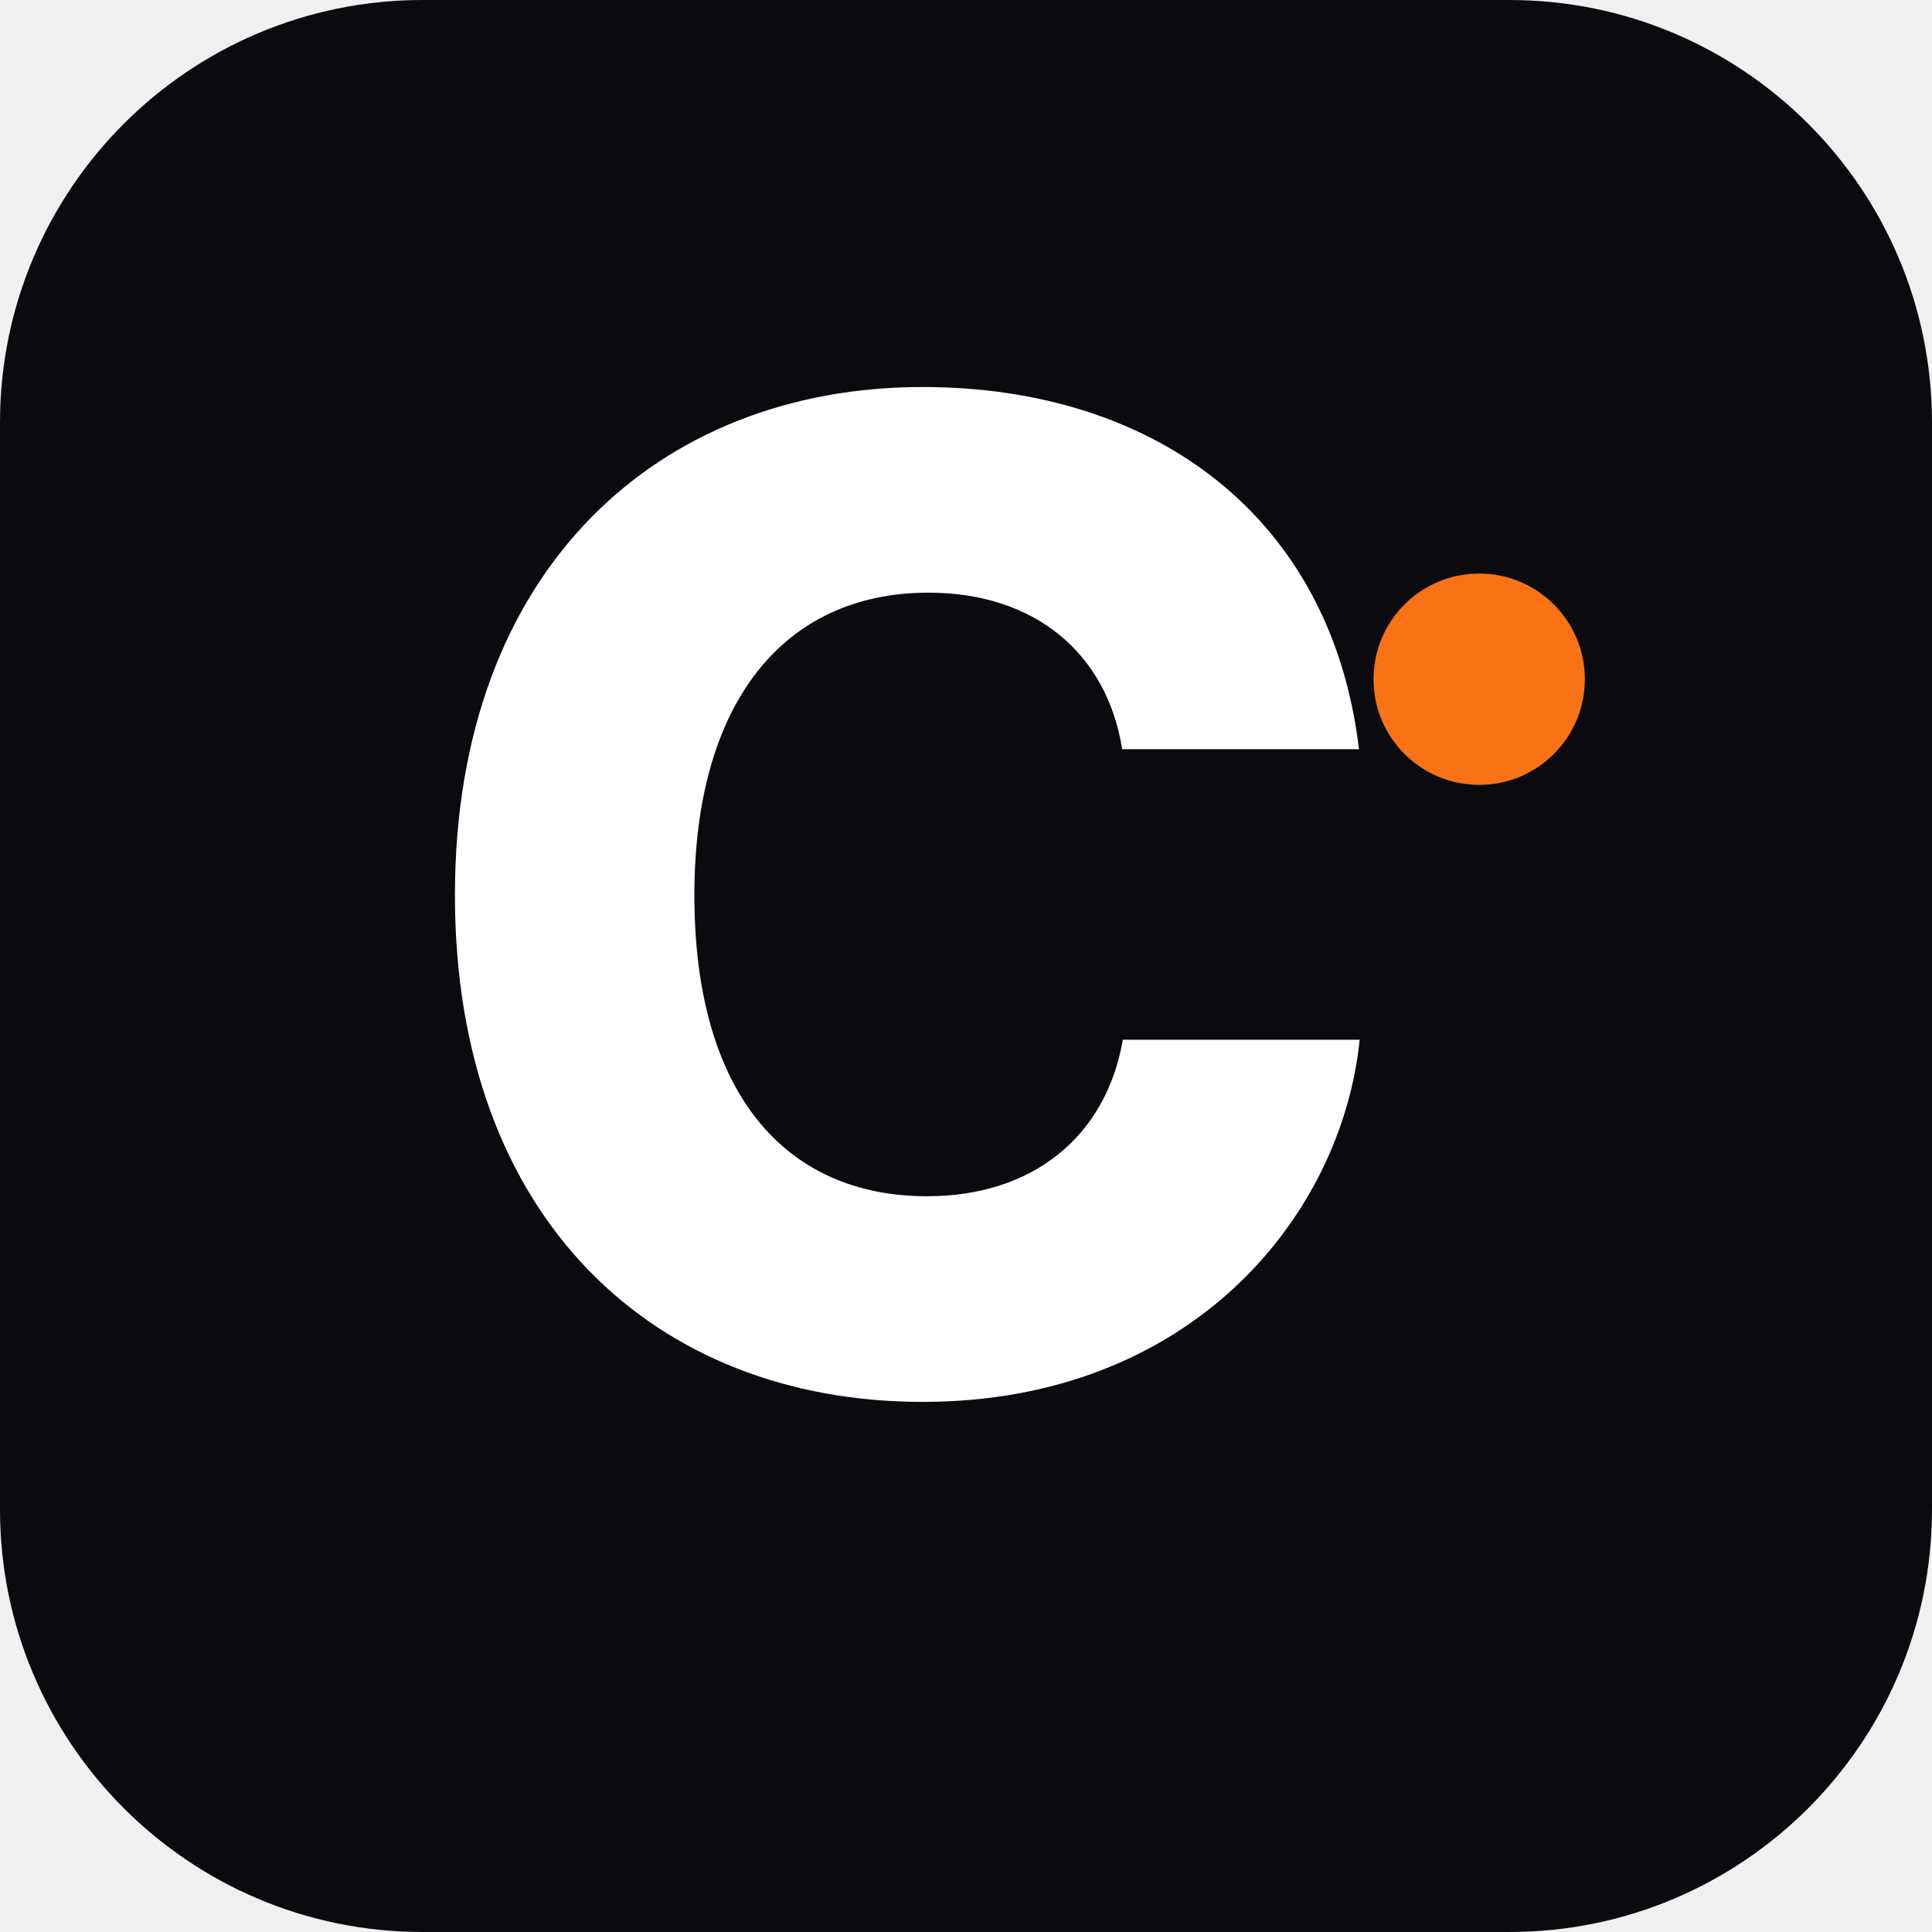
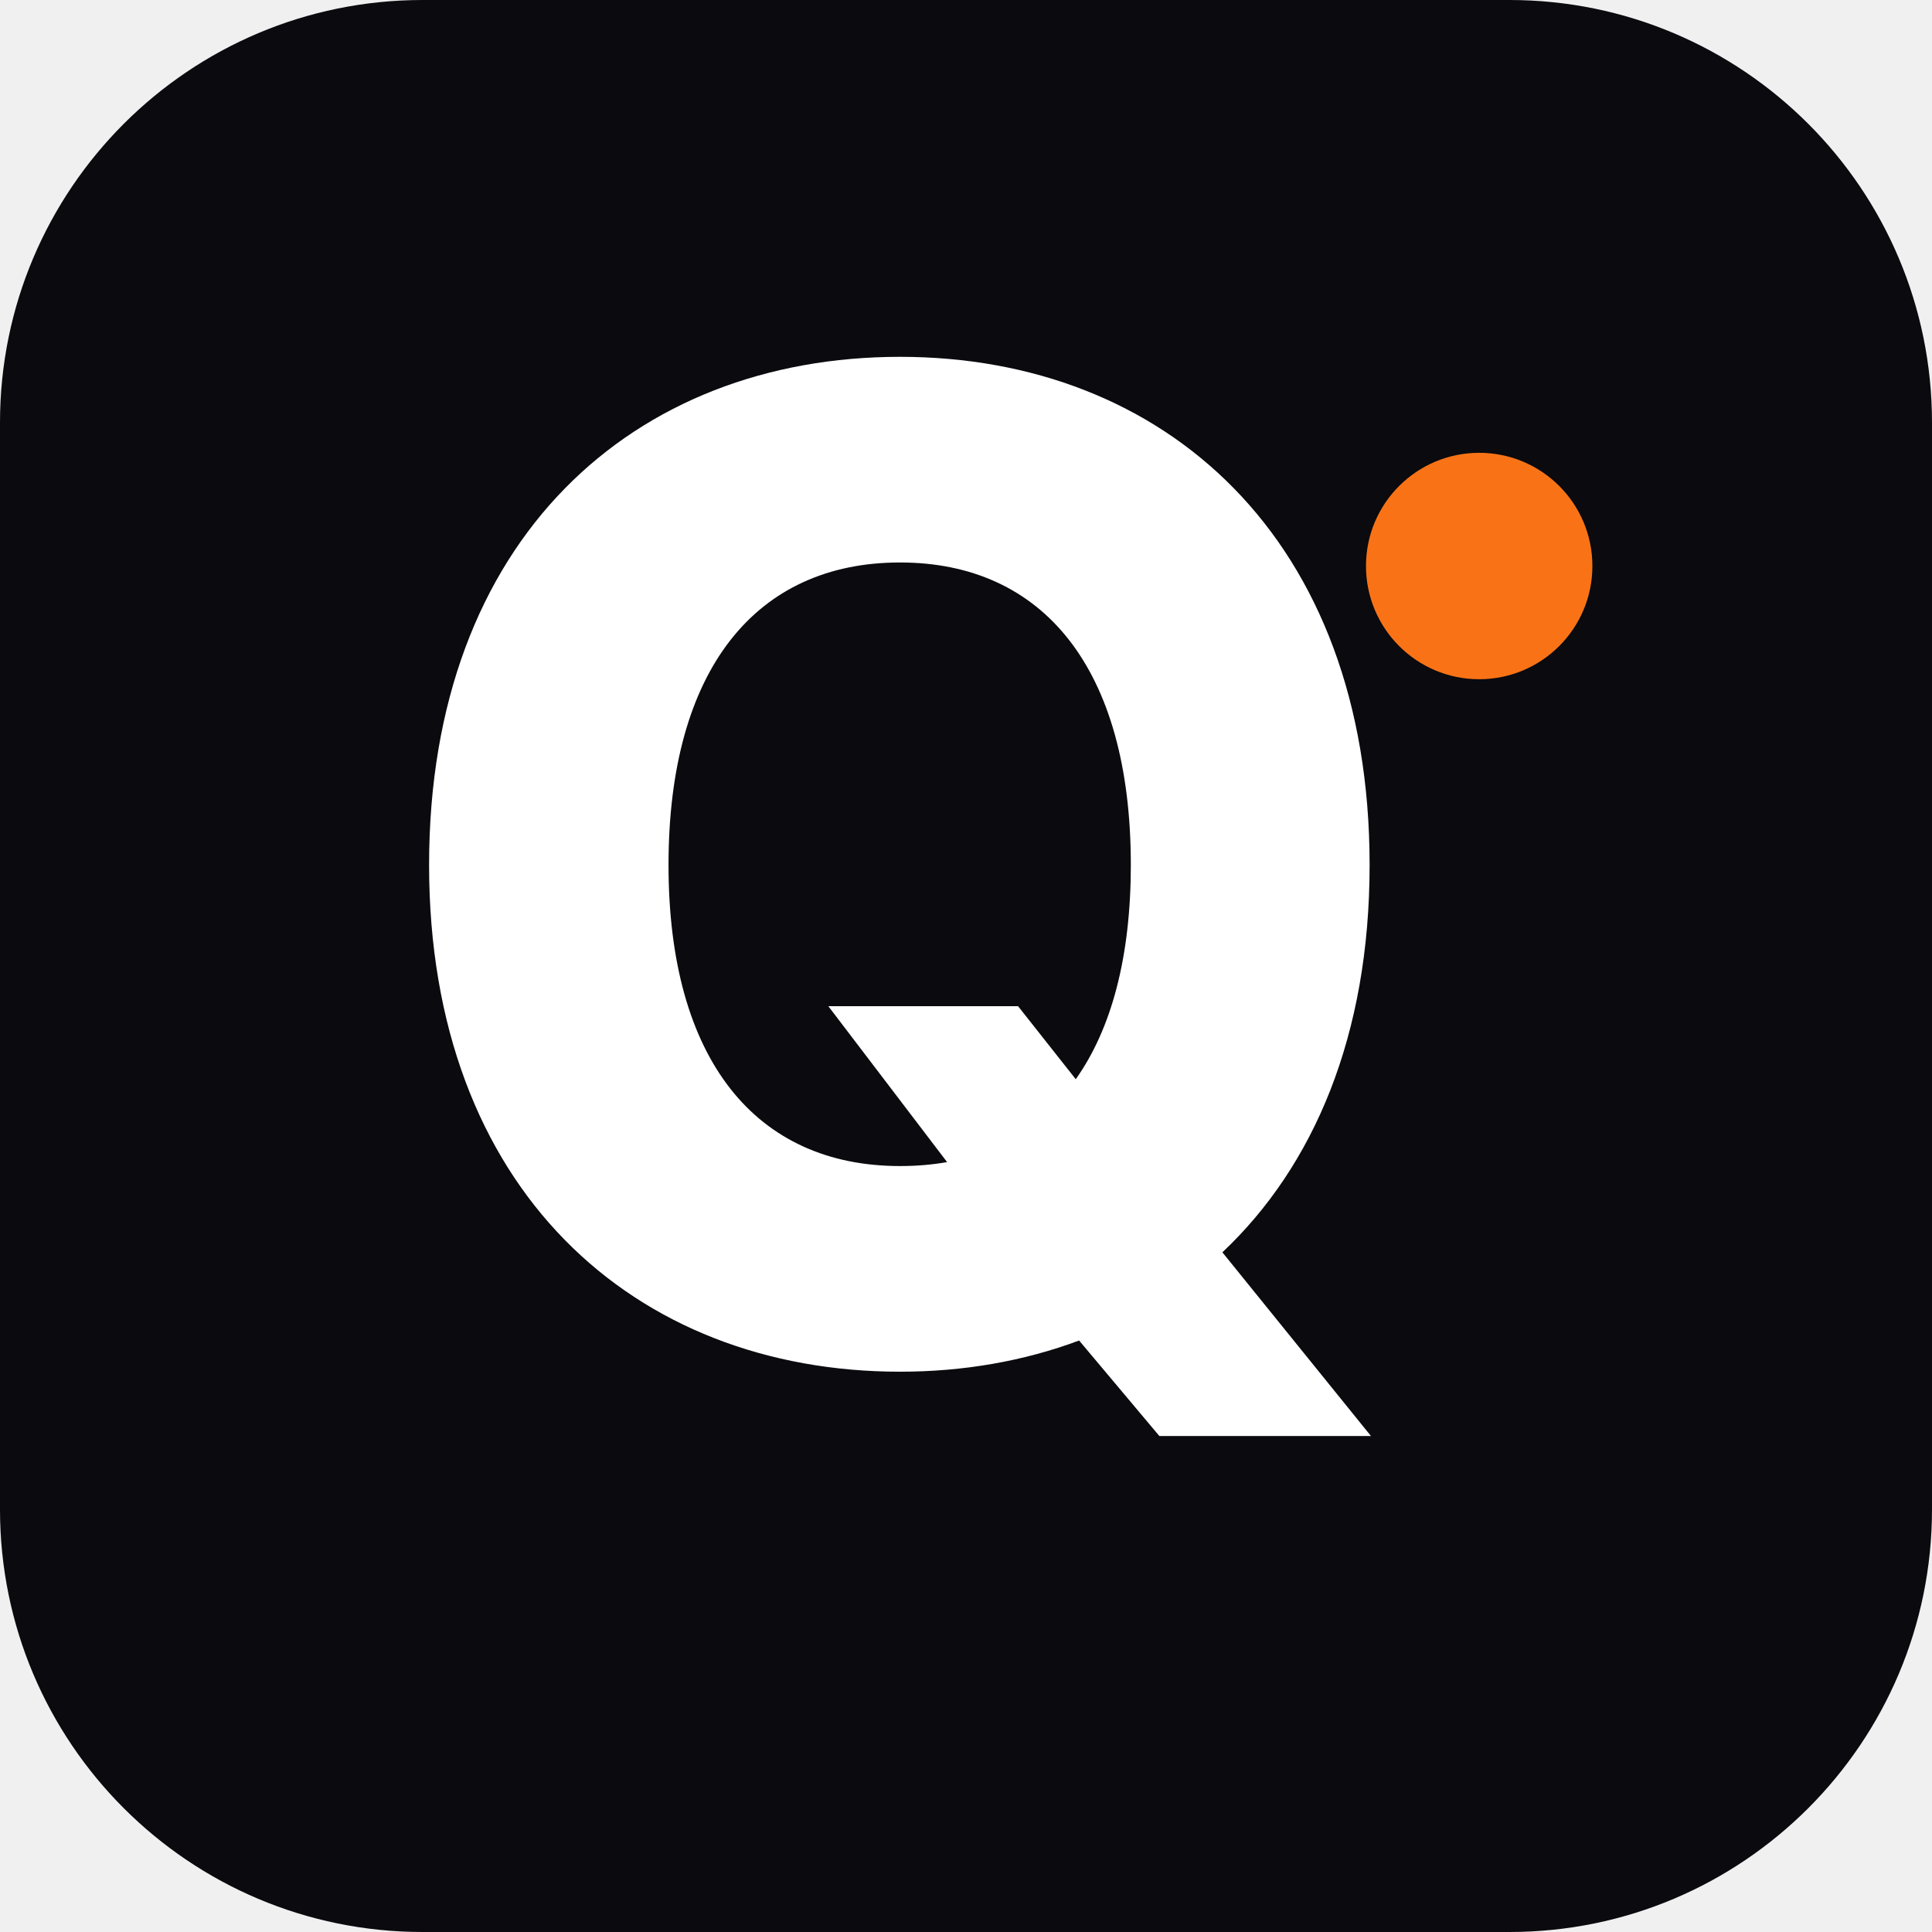
<svg xmlns="http://www.w3.org/2000/svg" viewBox="0 0 512 512">
  <rect width="512" height="512" rx="112" fill="#0A0A0F" />
-   <text x="240" y="368" font-family="system-ui, -apple-system, 'SF Pro Display', sans-serif" font-size="360" font-weight="800" fill="#FFFFFF" text-anchor="middle" letter-spacing="-12">C</text>
-   <circle cx="392" cy="180" r="28" fill="#F97316" />
+   <text x="240" y="360" font-family="'SF Pro Display', system-ui, sans-serif" font-size="360" font-weight="800" fill="#FFFFFF" text-anchor="middle" letter-spacing="-14">Q</text>
+   <circle cx="392" cy="150" r="30" fill="#F97316" />
</svg>
